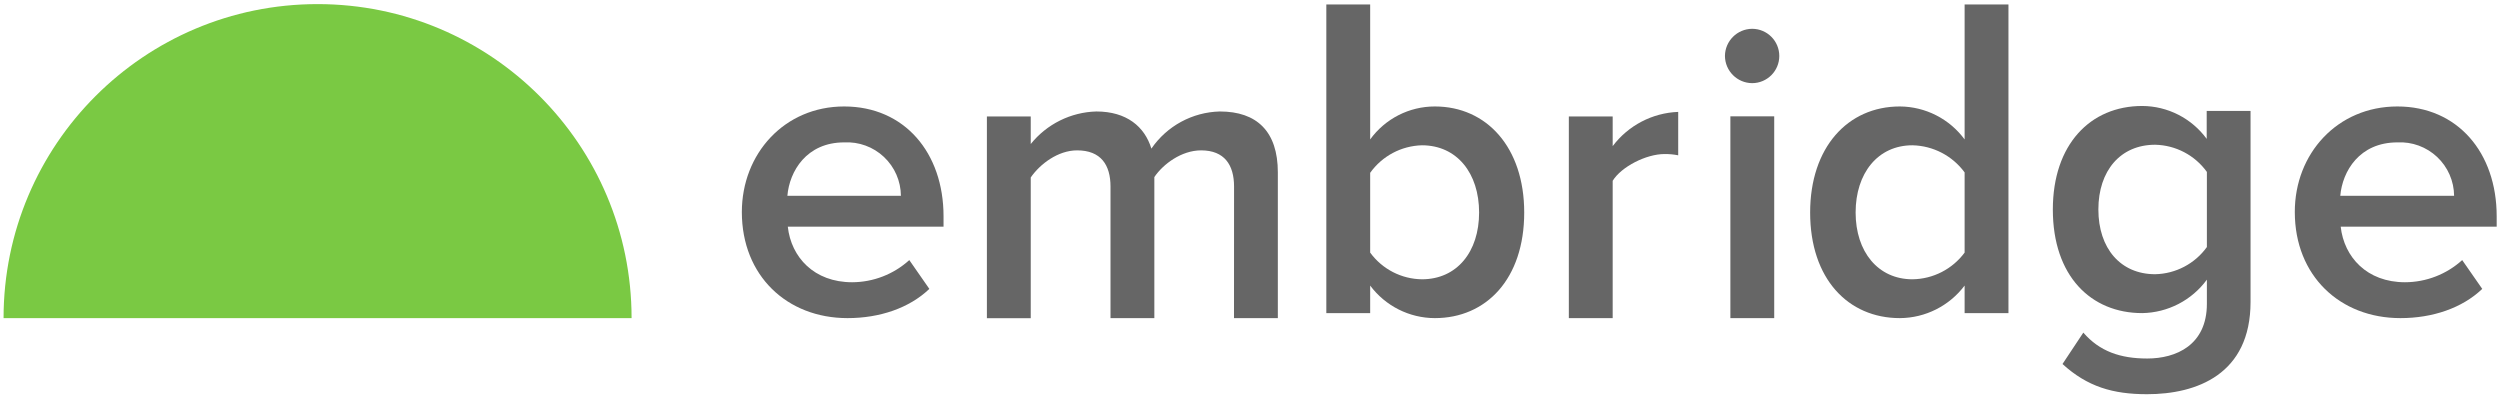
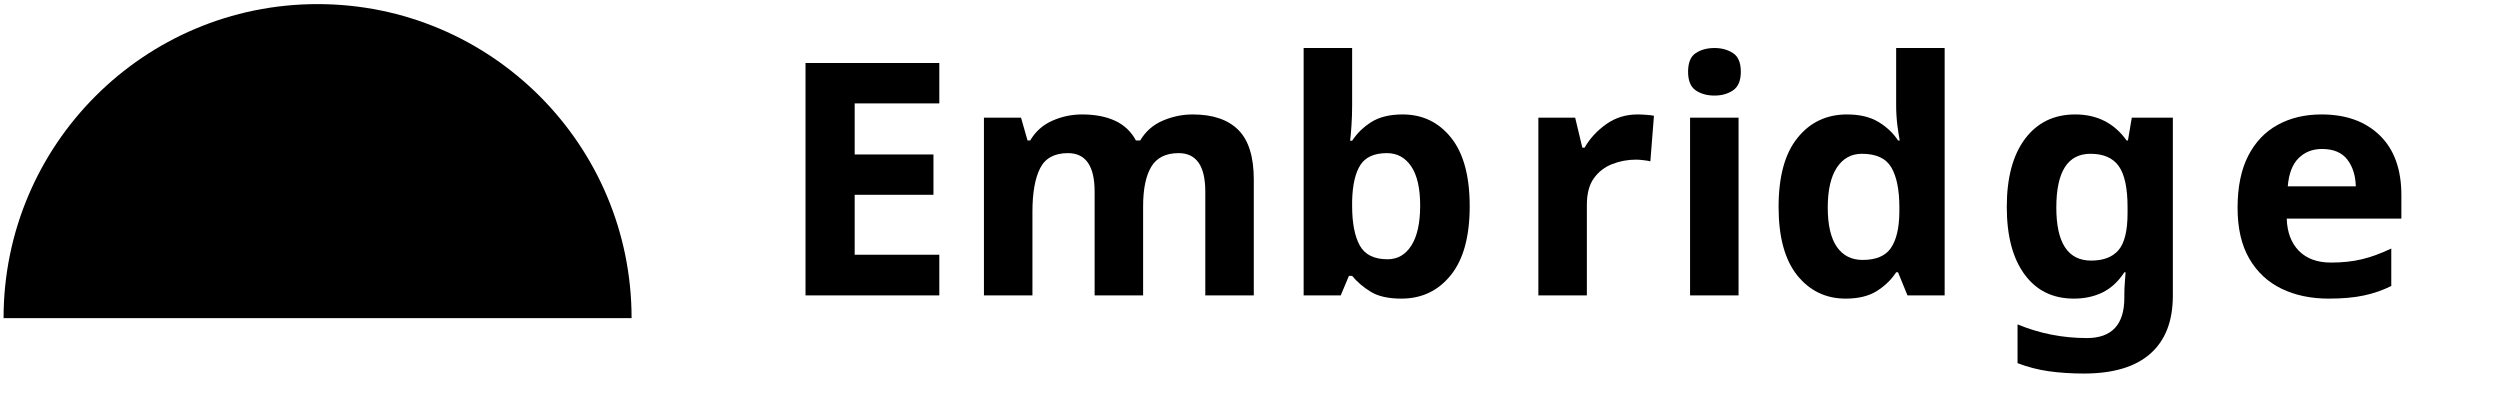
<svg xmlns="http://www.w3.org/2000/svg" id="Layer_1" data-name="Layer 1" viewBox="0 0 414 66">
  <defs>
-     <style>.cls-1{fill:#7ac943;}.cls-2{fill:#666;}</style>
+     <style>.cls-1{font-size:53.91px;font-family:Futura-Bold, Futura;font-weight:700;}.cls-2{letter-spacing:0em;}.cls-3{letter-spacing:0.01em;}.cls-4{letter-spacing:0em;}</style>
  </defs>
-   <path class="cls-1" d="M.59,52.68a52,52,0,0,1,104,0Z" />
-   <path class="cls-2" d="M139.79,17.63c10,0,16.46,7.67,16.46,18.18v1.73H130.46c.55,5.05,4.35,9.2,10.65,9.2a14.15,14.15,0,0,0,9.47-3.67l3.32,4.77c-3.32,3.18-8.23,4.84-13.55,4.84-10,0-17.5-7-17.5-17.56C122.85,25.44,129.91,17.63,139.79,17.63Zm-9.4,14.8h18.8a8.92,8.92,0,0,0-9.4-8.85C133.57,23.58,130.73,28.35,130.39,32.43Z" />
-   <path class="cls-2" d="M204.36,30.9c0-3.59-1.59-6-5.46-6-3.25,0-6.29,2.28-7.74,4.42V52.68H183.9V30.9c0-3.59-1.59-6-5.53-6-3.18,0-6.16,2.28-7.68,4.49v23.3h-7.26V19.29h7.26v4.56a14.45,14.45,0,0,1,10.86-5.39c5,0,8,2.49,9.12,6.15A14.17,14.17,0,0,1,202,18.46c6.15,0,9.61,3.32,9.61,10.09V52.68h-7.26Z" />
-   <path class="cls-2" d="M219.64.74h7.26V23.09a13.21,13.21,0,0,1,10.71-5.46c8.58,0,14.8,6.78,14.8,17.56,0,11-6.29,17.49-14.8,17.49a13.4,13.4,0,0,1-10.71-5.39v4.56h-7.26Zm15.83,45.51c5.81,0,9.47-4.56,9.47-11.06s-3.66-11.13-9.47-11.13a10.88,10.88,0,0,0-8.57,4.56V41.83A10.76,10.76,0,0,0,235.47,46.25Z" />
-   <path class="cls-2" d="M259.8,19.29h7.26V24.2a14.26,14.26,0,0,1,10.85-5.67v7.19a10.54,10.54,0,0,0-2.28-.21c-3,0-7.12,2.08-8.57,4.43V52.68H259.8Z" />
-   <path class="cls-2" d="M285.65,9.26a4.54,4.54,0,0,1,4.5-4.49,4.5,4.5,0,0,1,0,9A4.54,4.54,0,0,1,285.65,9.26Zm.9,10h7.26V52.68h-7.26Z" />
-   <path class="cls-2" d="M325.34,47.29a13.52,13.52,0,0,1-10.72,5.39c-8.57,0-14.86-6.5-14.86-17.49,0-10.78,6.22-17.56,14.86-17.56a13.42,13.42,0,0,1,10.72,5.46V.74h7.26V51.85h-7.26Zm0-18.74a11,11,0,0,0-8.64-4.49c-5.74,0-9.41,4.63-9.41,11.13S311,46.25,316.7,46.25a10.91,10.91,0,0,0,8.64-4.42Z" />
-   <path class="cls-2" d="M345,55.08c2.7,3.12,6.15,4.29,10.58,4.29,4.77,0,9.88-2.21,9.88-9.06v-4a13.54,13.54,0,0,1-10.71,5.54c-8.51,0-14.8-6.16-14.8-17.15,0-10.79,6.22-17.15,14.8-17.15A13.3,13.3,0,0,1,365.43,23V18.37h7.26V50c0,12-8.92,15.28-17.14,15.28-5.67,0-9.89-1.25-14-5Zm20.46-26.61a10.83,10.83,0,0,0-8.57-4.5c-5.74,0-9.4,4.29-9.4,10.72s3.66,10.72,9.4,10.72a10.83,10.83,0,0,0,8.57-4.5Z" />
-   <path class="cls-2" d="M397,17.63c10,0,16.45,7.67,16.45,18.18v1.73H387.62c.56,5.05,4.36,9.2,10.65,9.2a14.14,14.14,0,0,0,9.47-3.67l3.32,4.77c-3.32,3.18-8.23,4.84-13.55,4.84-10,0-17.49-7-17.49-17.56C380,25.44,387.07,17.63,397,17.63Zm-9.41,14.8h18.81a8.93,8.93,0,0,0-9.4-8.85C390.73,23.58,387.9,28.35,387.55,32.43Z" />
+   <path d="M.59,52.68a52,52,0,0,1,104,0Z" />
+   <text class="cls-1" transform="translate(128.55 48.92)">Emb<tspan class="cls-2" x="122" y="0">r</tspan>
+     <tspan x="147.12" y="0">id</tspan>
+     <tspan class="cls-3" x="201.35" y="0">g</tspan>
+     <tspan class="cls-4" x="239.57" y="0">e</tspan>
+   </text>
</svg>
